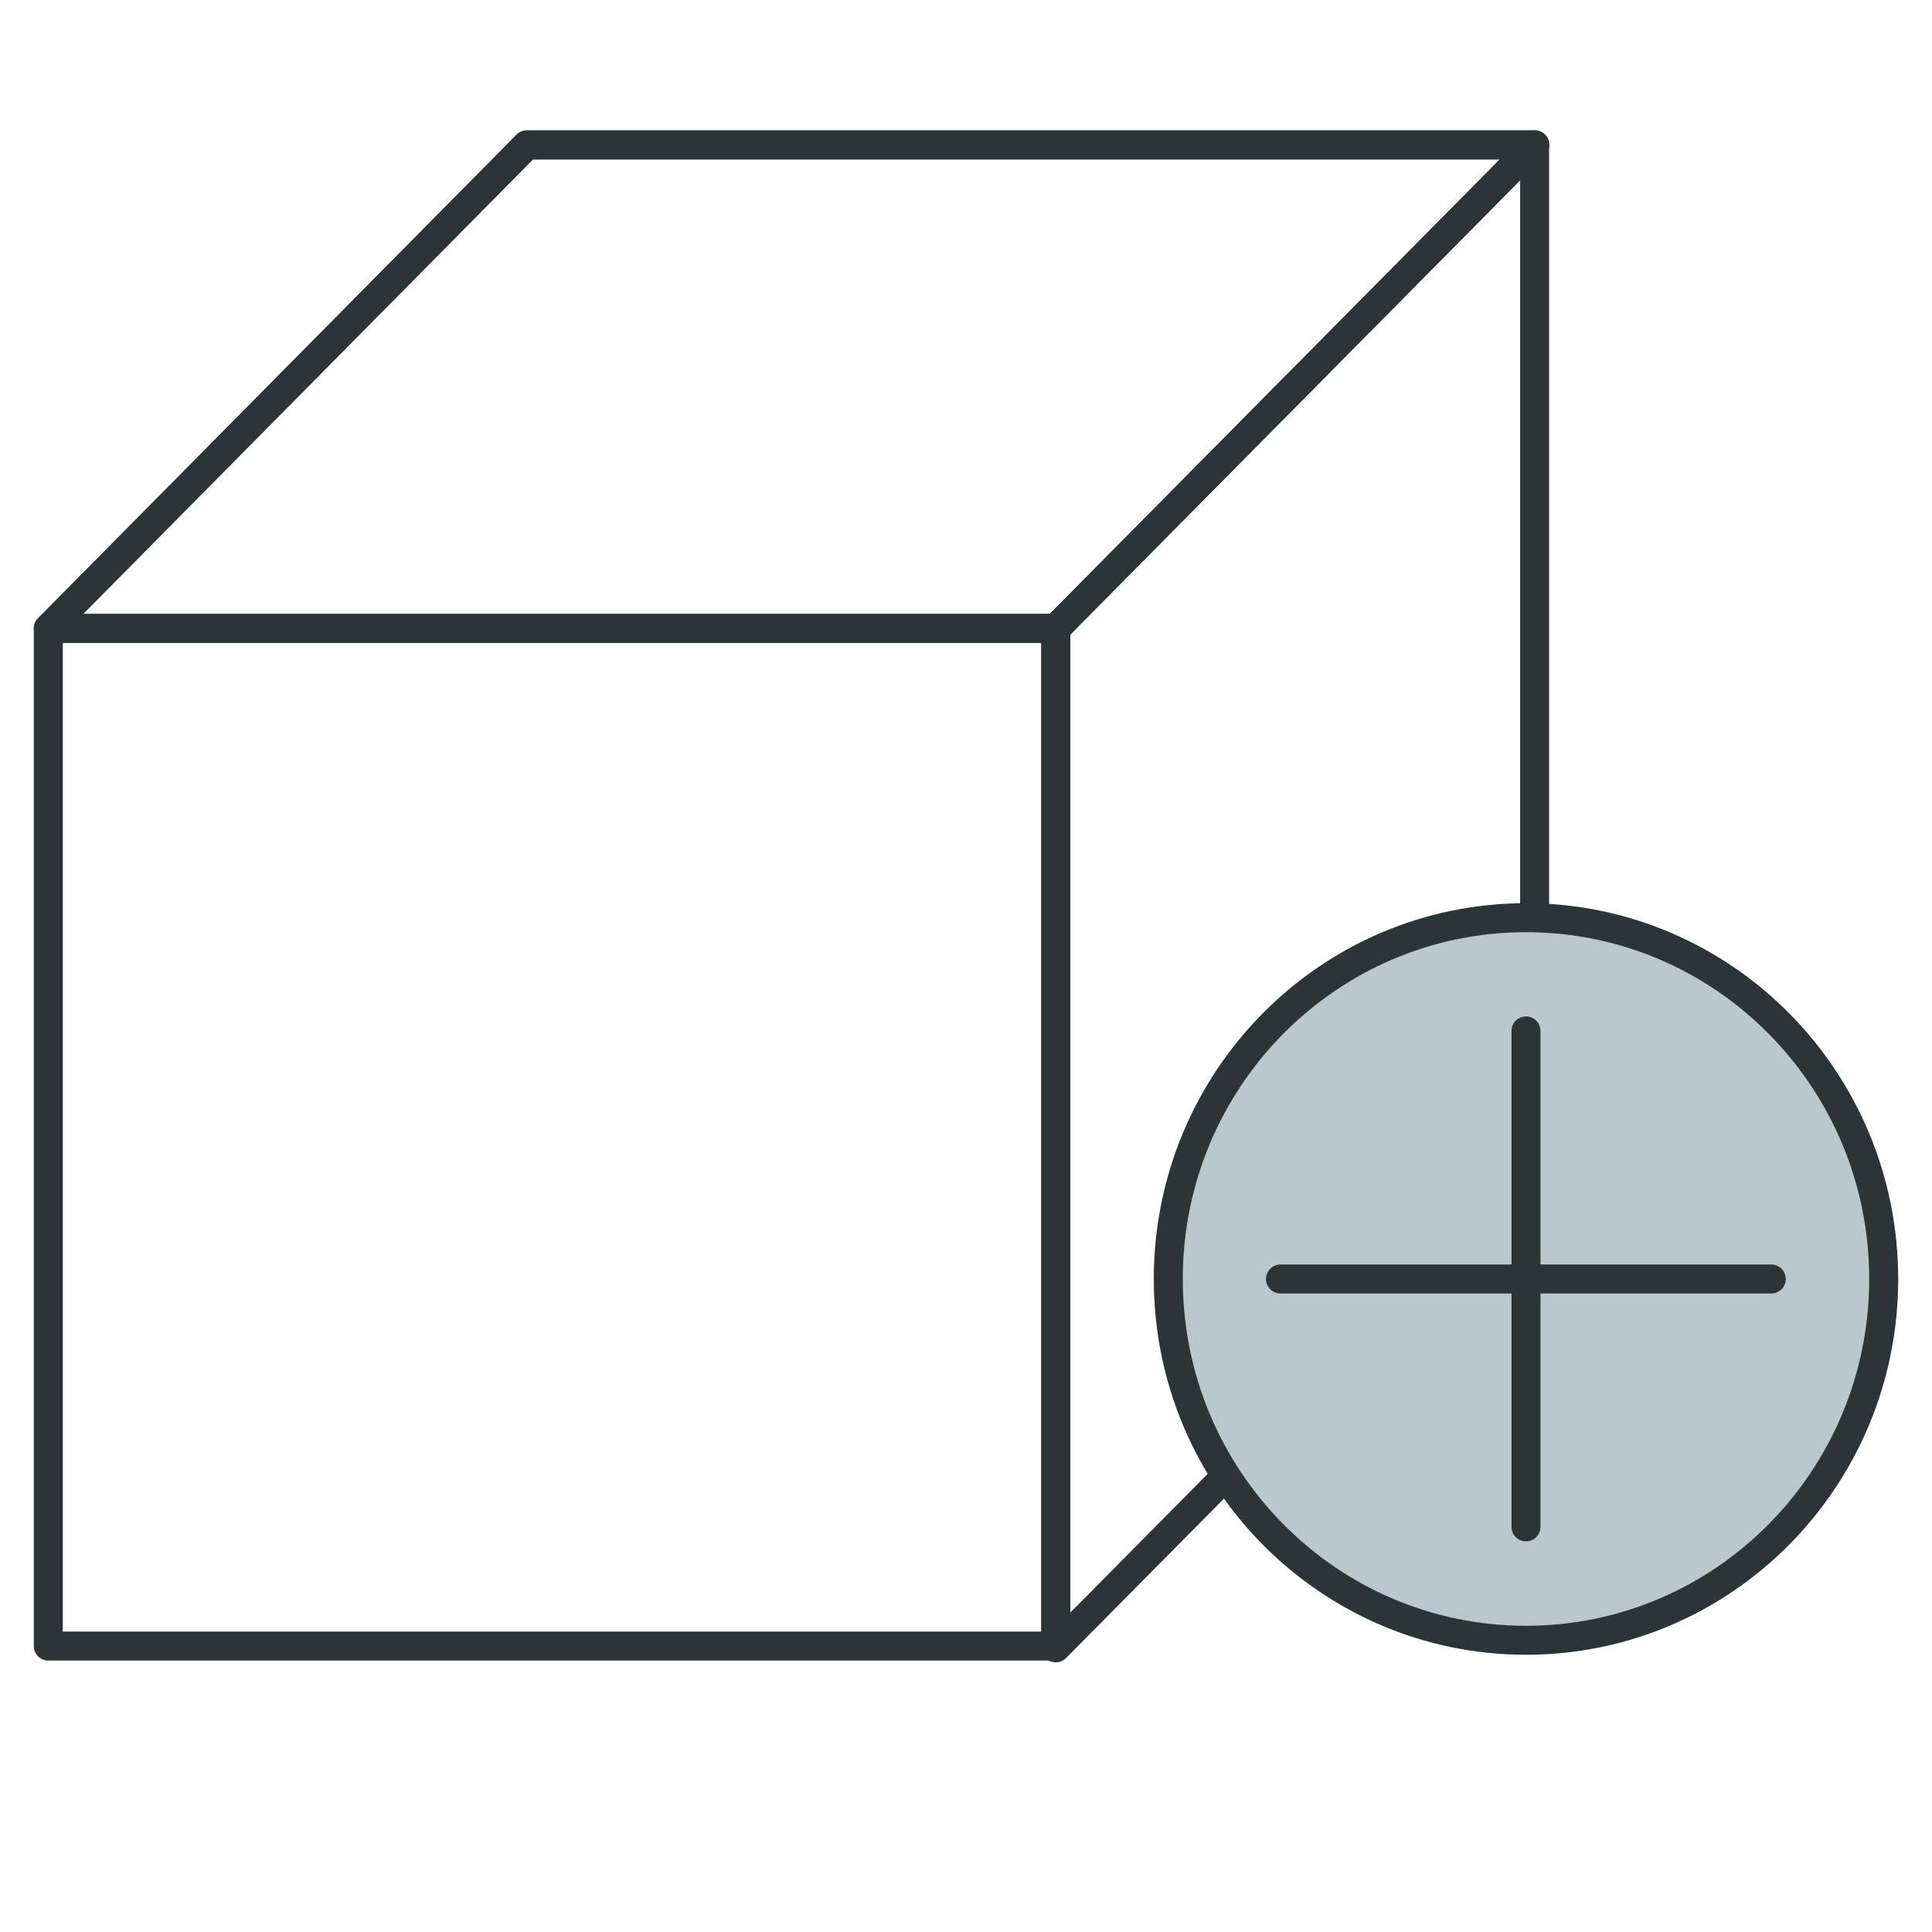
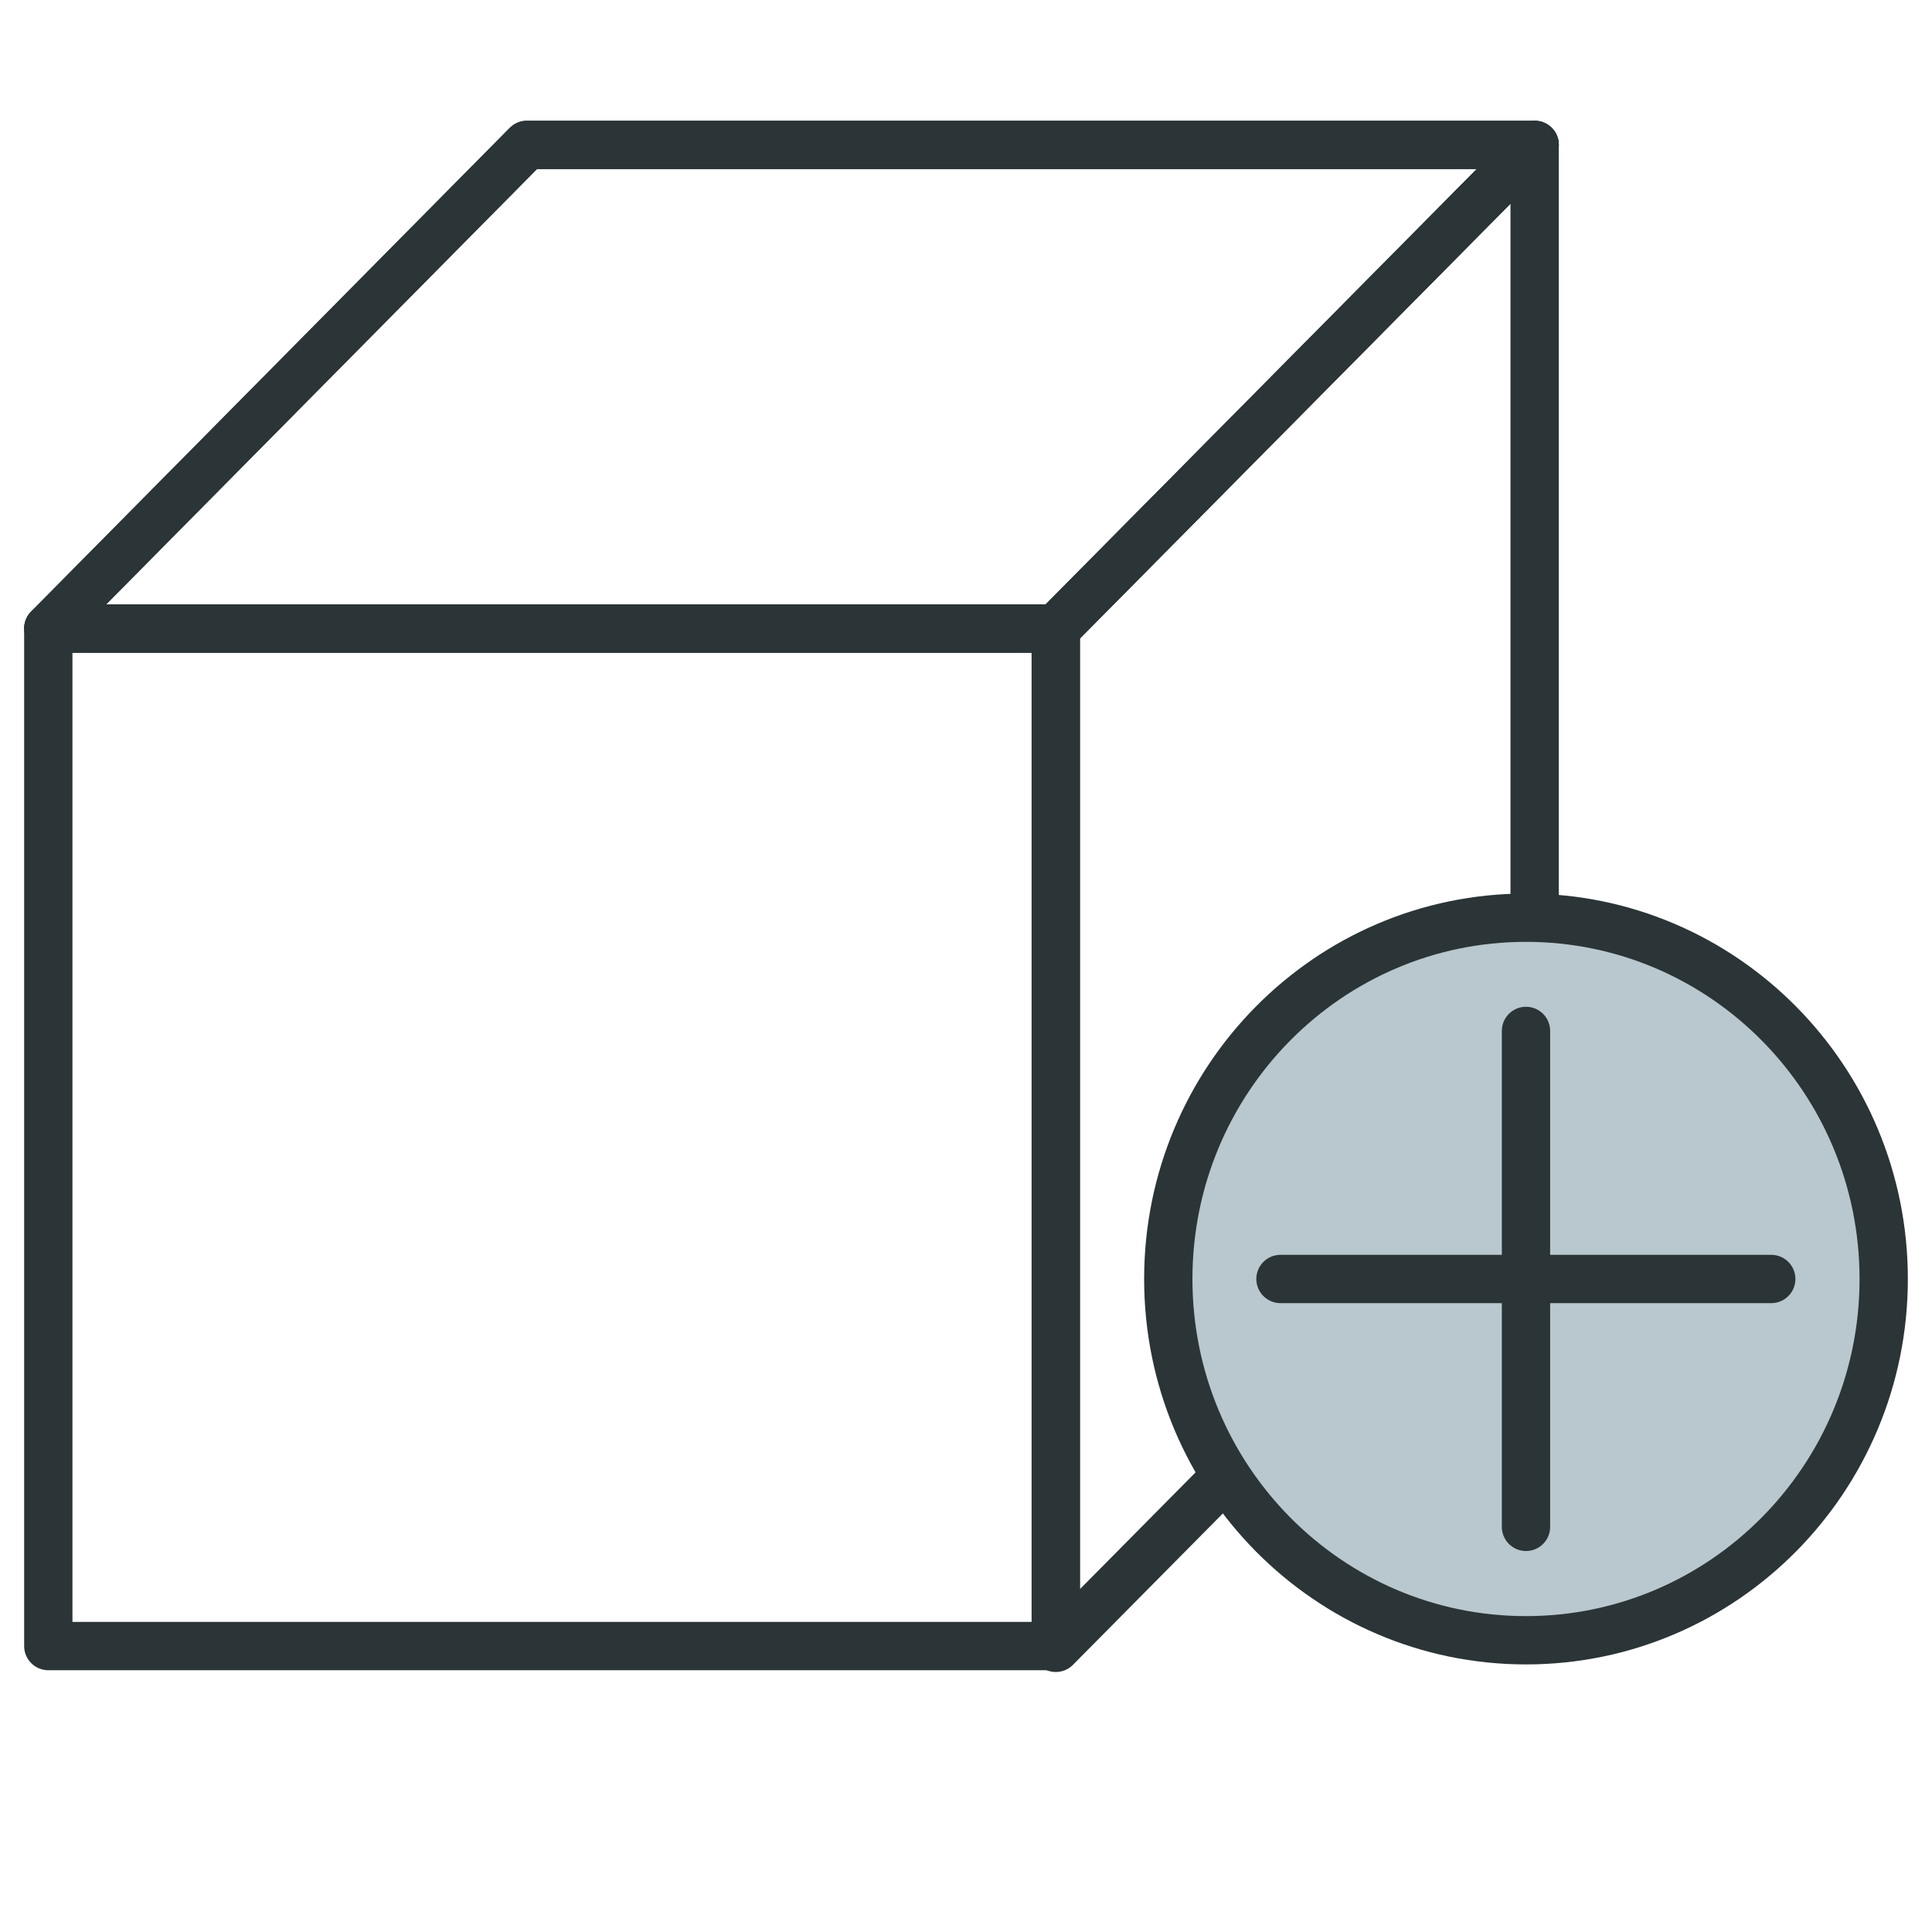
<svg xmlns="http://www.w3.org/2000/svg" width="40" height="40" viewBox="0 0 40 40" fill="none">
-   <path d="M21.859 13.013H1V34.08H21.859V13.013Z" stroke="#2B3436" stroke-width="0.6" stroke-miterlimit="10" stroke-linejoin="round" />
-   <path d="M21.86 13.012H1.001L10.909 3H31.774L21.86 13.012Z" stroke="#2B3436" stroke-width="0.6" stroke-miterlimit="10" stroke-linecap="round" stroke-linejoin="round" />
-   <path d="M31.773 24.105L21.859 34.117V13.012L31.773 3V24.105Z" stroke="#2B3436" stroke-width="0.6" stroke-miterlimit="10" stroke-linecap="round" stroke-linejoin="round" />
-   <path d="M21.86 13.012H1.001L10.909 3H31.774L21.86 13.012Z" stroke="#2B3436" stroke-width="0.6" stroke-miterlimit="10" stroke-linecap="round" stroke-linejoin="round" />
-   <path d="M31.594 33.96C35.684 33.96 39 30.611 39 26.48C39 22.349 35.684 19 31.594 19C27.504 19 24.188 22.349 24.188 26.48C24.188 30.611 27.504 33.96 31.594 33.96Z" fill="#B9C7CE" stroke="#2B3436" stroke-width="0.6" stroke-miterlimit="10" />
-   <path d="M26.511 26.48H36.672" stroke="#2B3436" stroke-width="0.6" stroke-miterlimit="10" stroke-linecap="round" />
-   <path d="M31.594 31.612V21.344" stroke="#2B3436" stroke-width="0.6" stroke-miterlimit="10" stroke-linecap="round" />
+   <path d="M21.859 13.013H1V34.08H21.859V13.013Z" stroke="#2B3436" stroke-miterlimit="10" stroke-linejoin="round" />
+   <path d="M21.86 13.012H1.001L10.909 3H31.774L21.86 13.012Z" stroke="#2B3436" stroke-miterlimit="10" stroke-linecap="round" stroke-linejoin="round" />
+   <path d="M31.773 24.105L21.859 34.117V13.012L31.773 3V24.105Z" stroke="#2B3436" stroke-miterlimit="10" stroke-linecap="round" stroke-linejoin="round" />
+   <path d="M21.86 13.012H1.001L10.909 3H31.774L21.86 13.012Z" stroke="#2B3436" stroke-miterlimit="10" stroke-linecap="round" stroke-linejoin="round" />
+   <path d="M31.594 33.96C35.684 33.96 39 30.611 39 26.48C39 22.349 35.684 19 31.594 19C27.504 19 24.188 22.349 24.188 26.48C24.188 30.611 27.504 33.96 31.594 33.96Z" fill="#B9C7CE" stroke="#2B3436" stroke-miterlimit="10" />
+   <path d="M26.511 26.48H36.672" stroke="#2B3436" stroke-miterlimit="10" stroke-linecap="round" />
+   <path d="M31.594 31.612V21.344" stroke="#2B3436" stroke-miterlimit="10" stroke-linecap="round" />
</svg>
